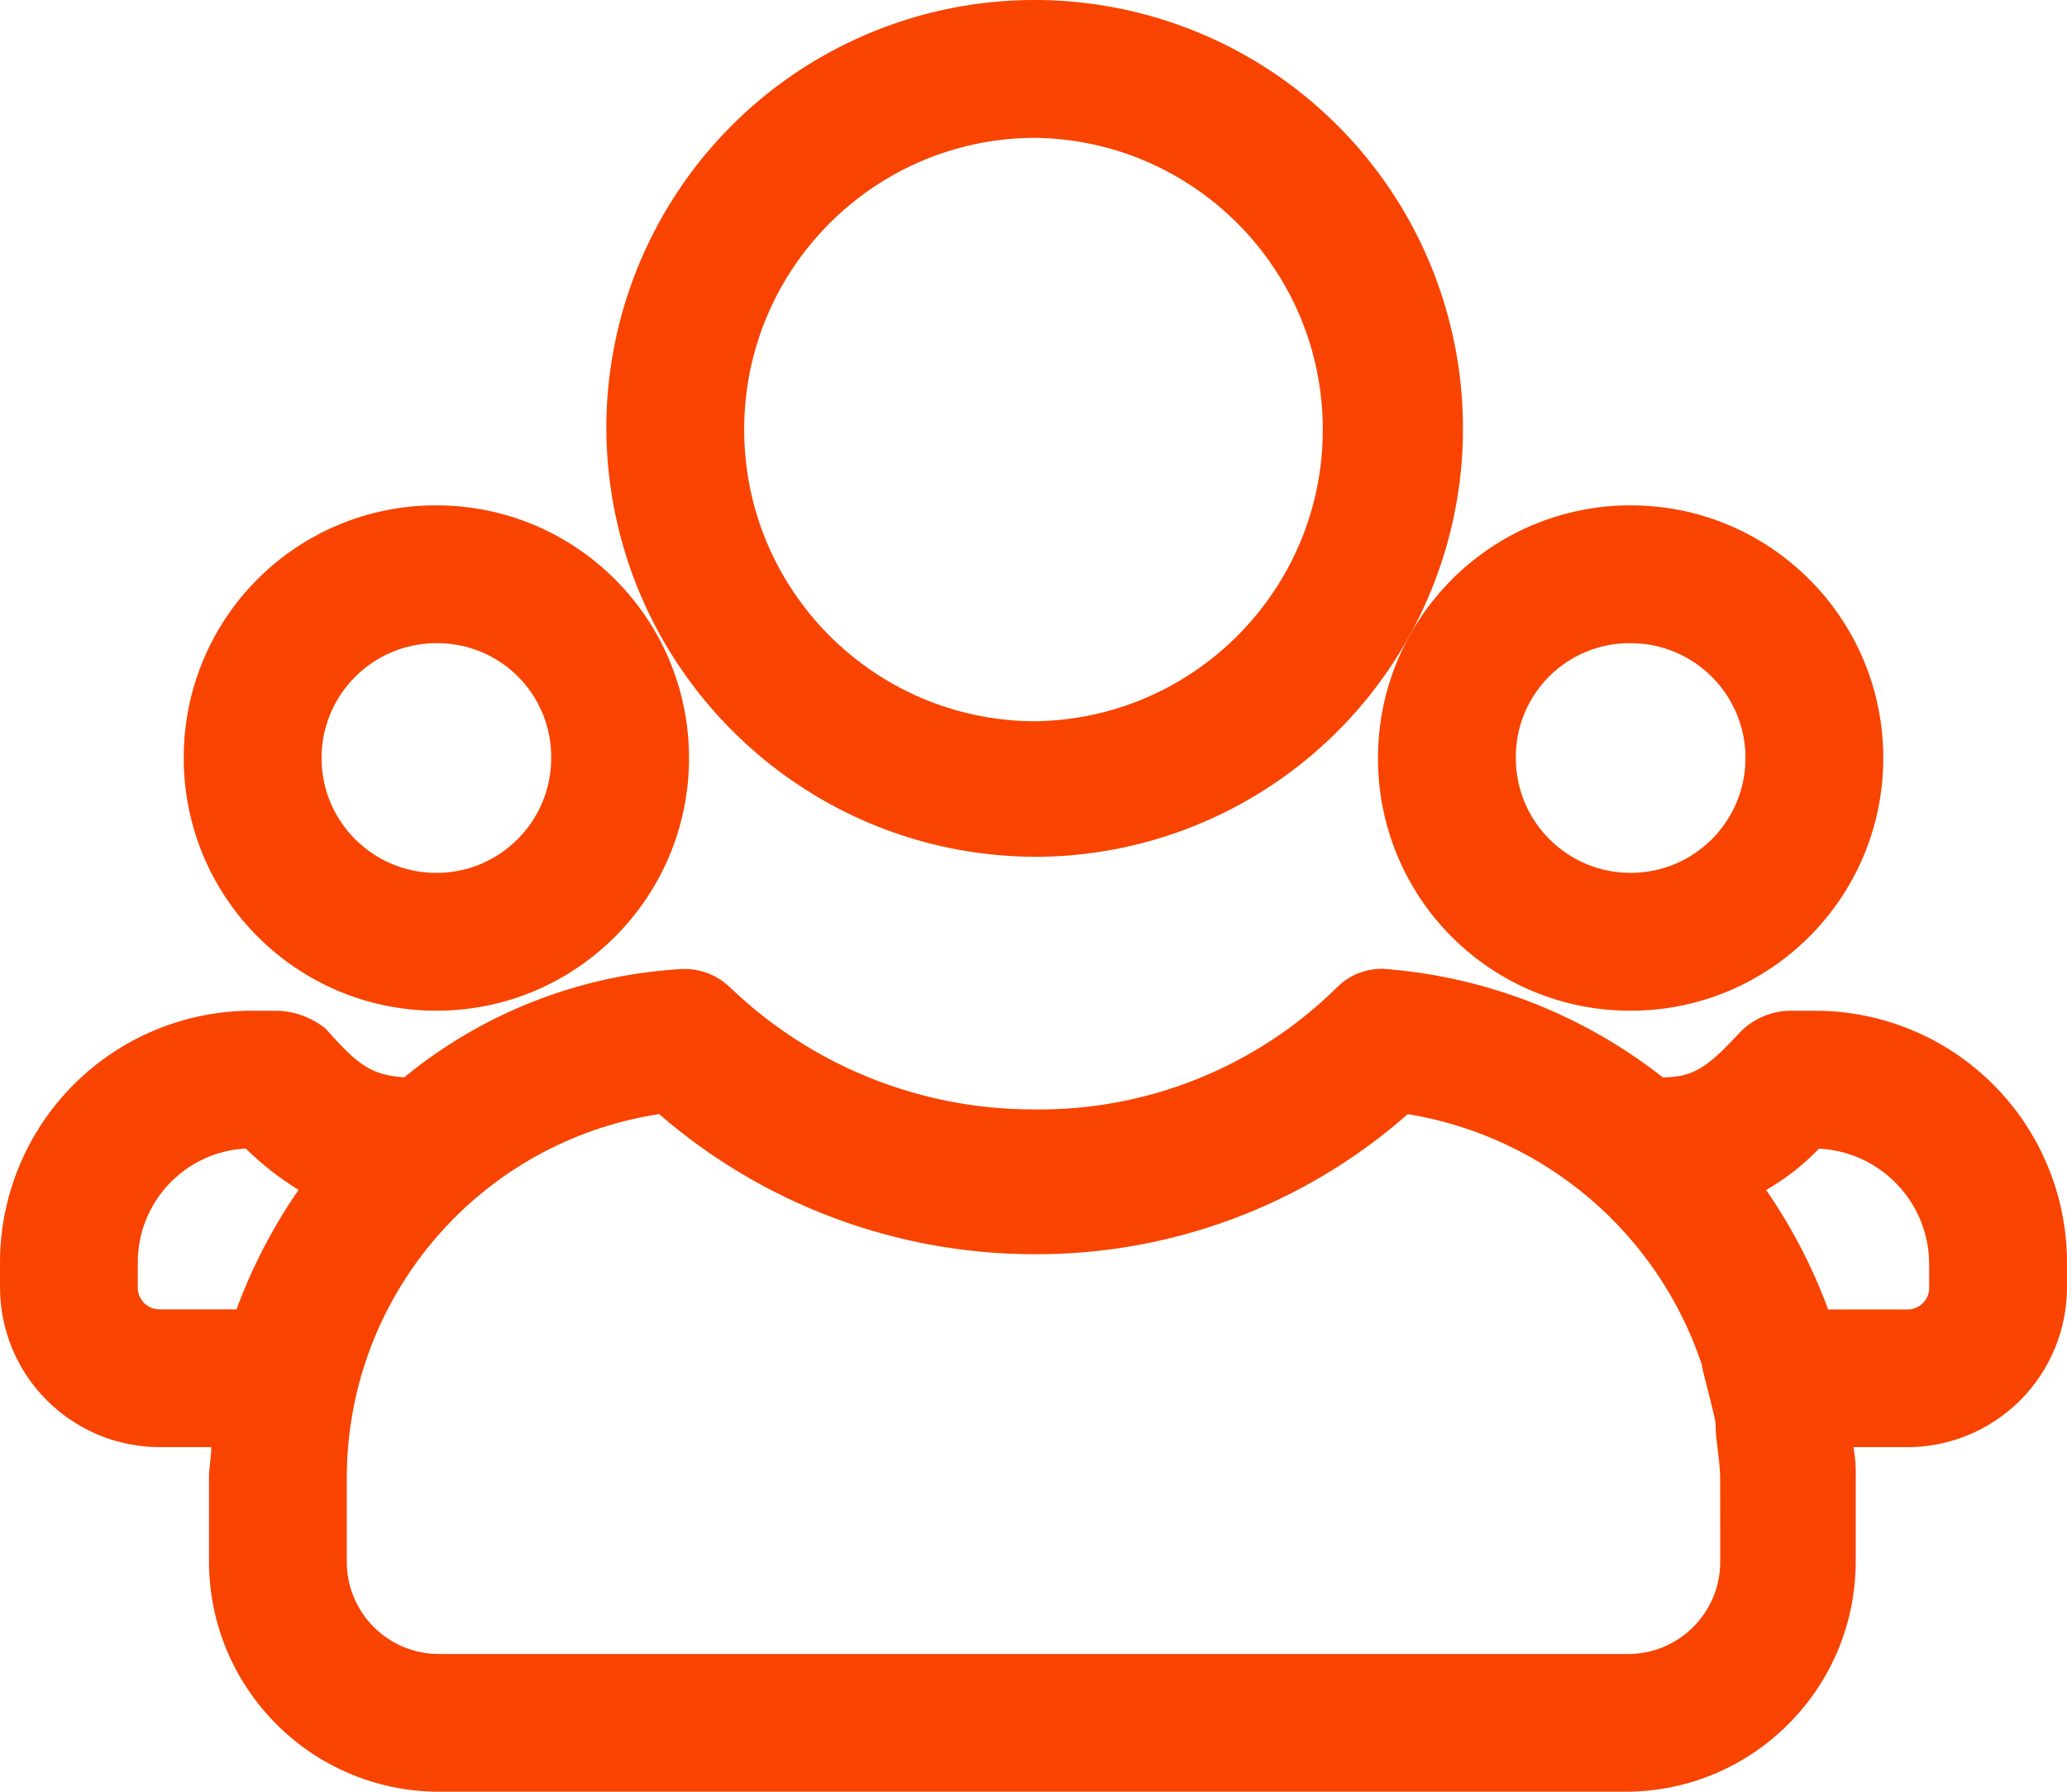
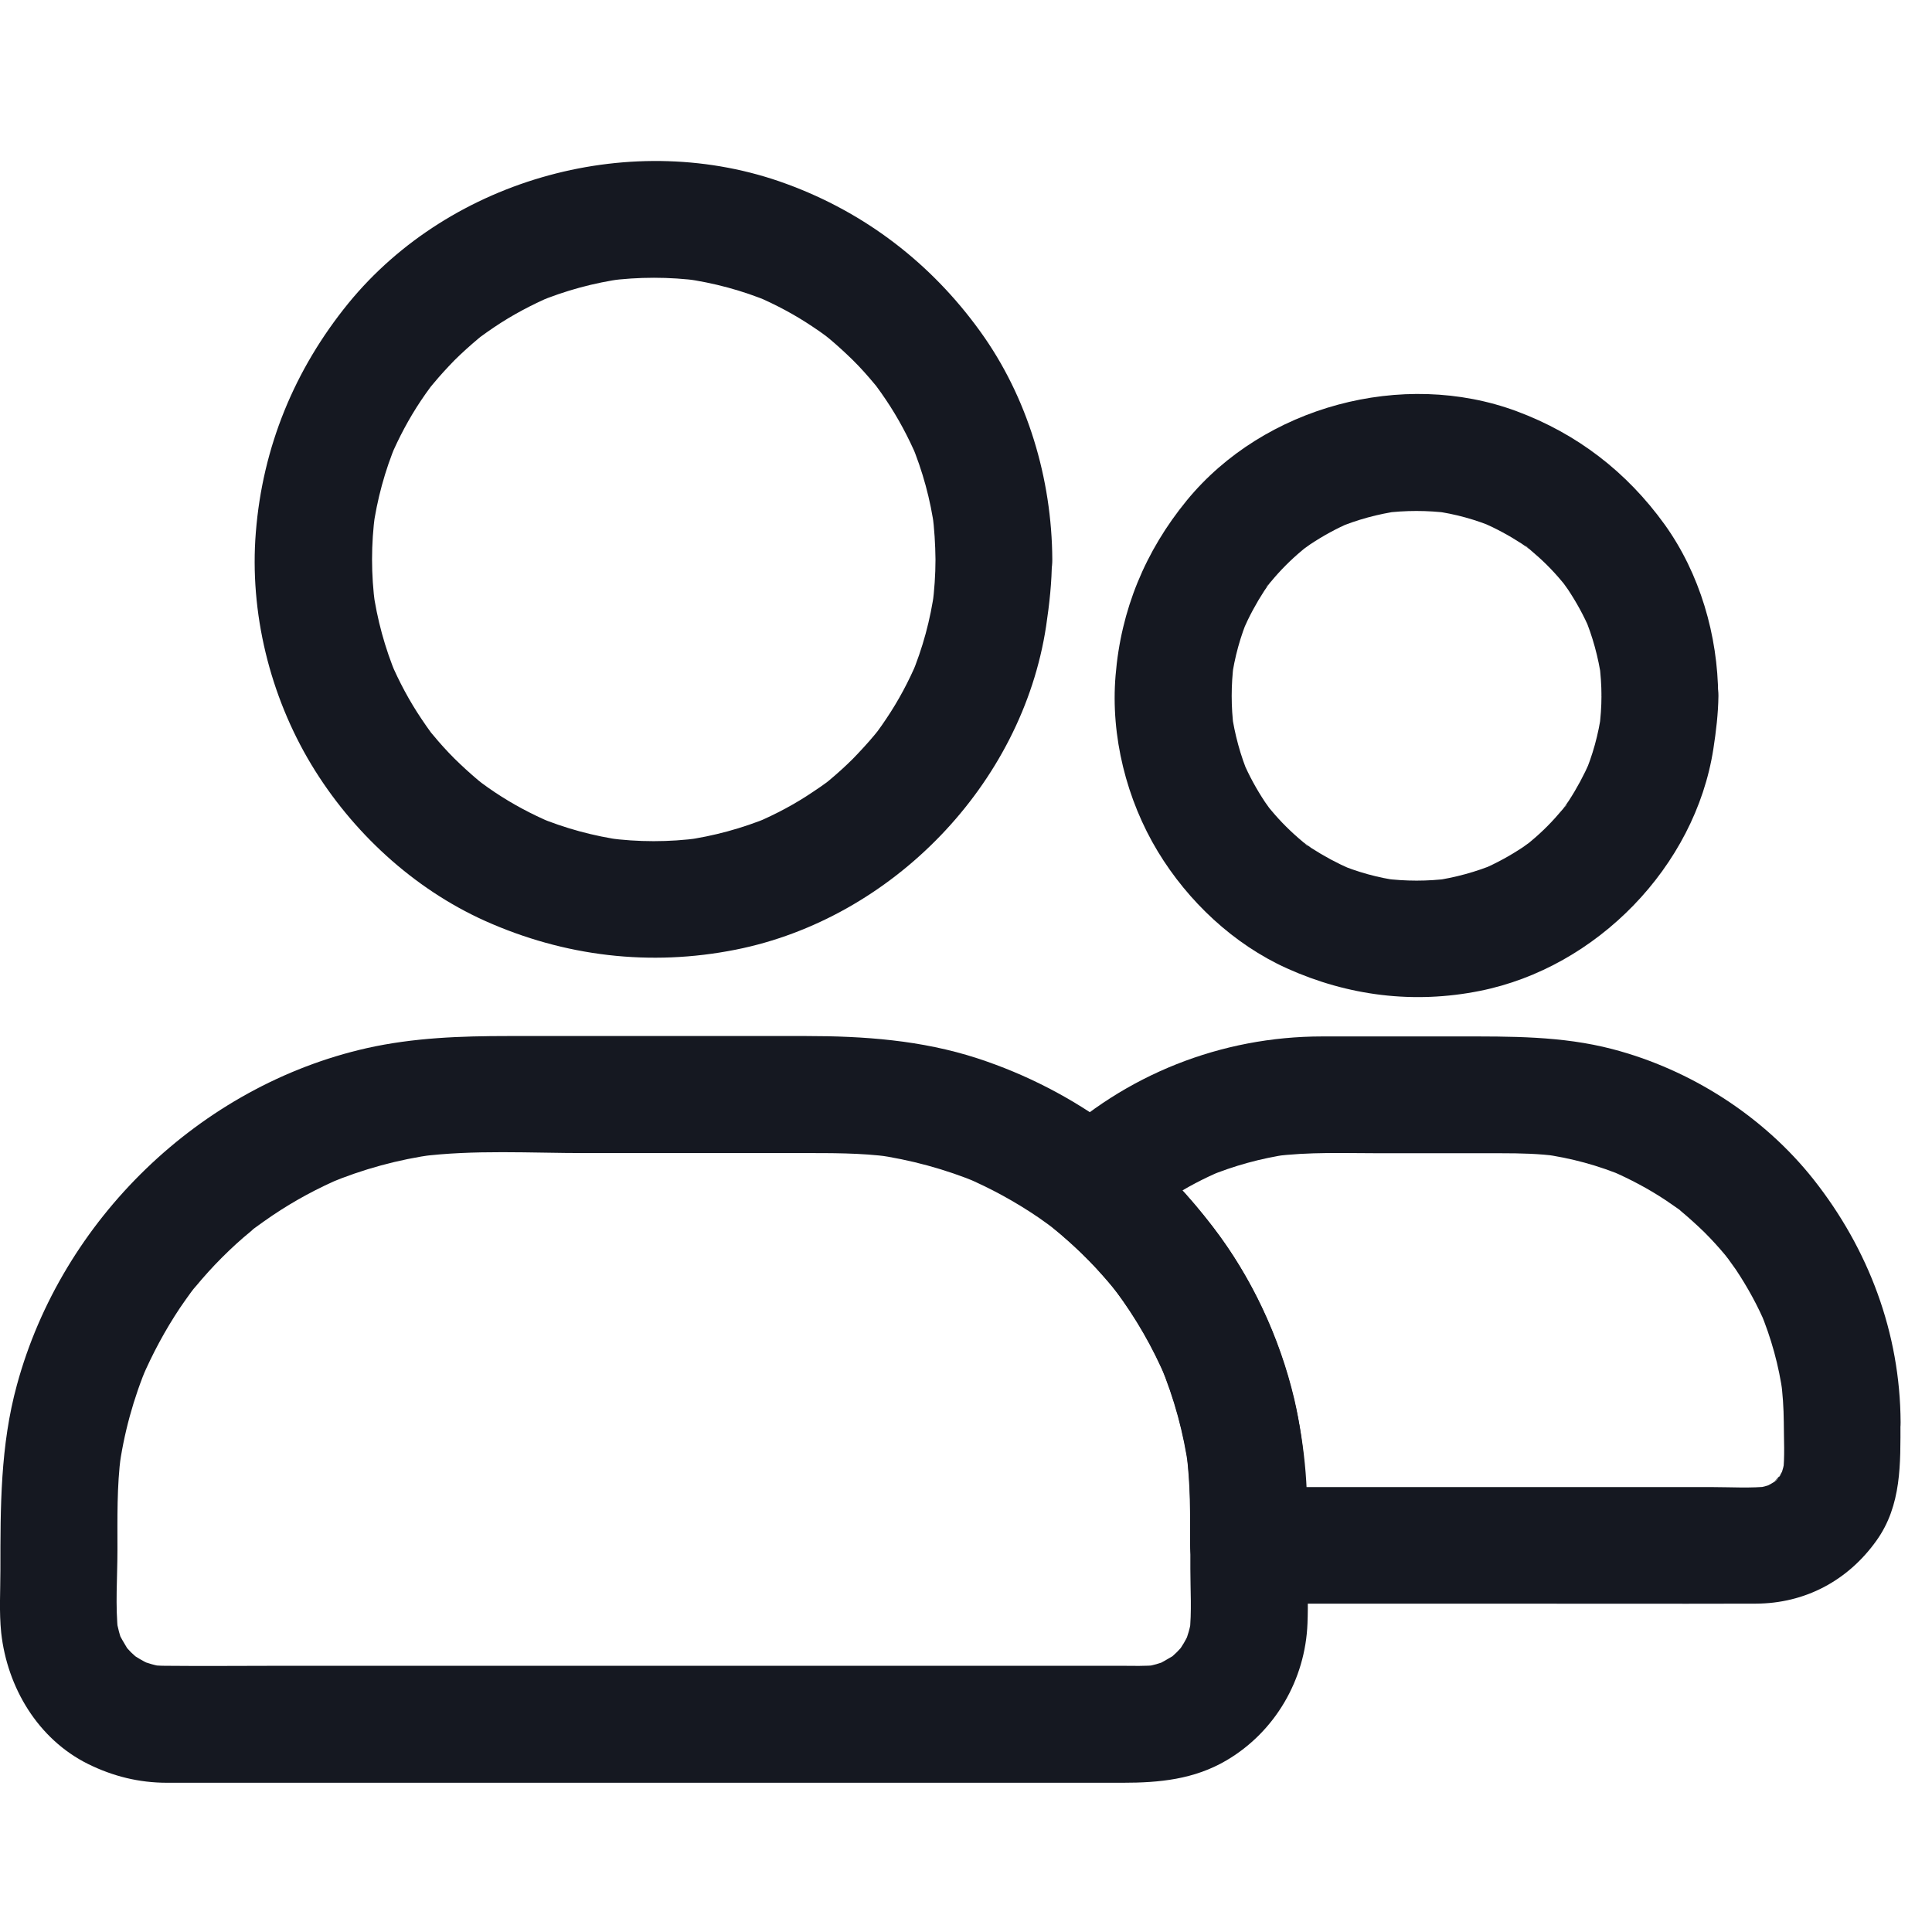
- <svg xmlns="http://www.w3.org/2000/svg" width="106.017" height="91.882" viewBox="0 0 106.017 91.882">
-   <defs>
-     <style>.a{fill:#f84400;}</style>
-   </defs>
-   <g transform="translate(0)">
-     <g transform="translate(0 0)">
-       <g transform="translate(0 0)">
-         <path class="a" d="M51.31,52.938h0A21.969,21.969,0,1,0,29.4,31.028,22.07,22.07,0,0,0,51.31,52.938Zm0-36.871a14.961,14.961,0,0,1,0,29.921h0a14.961,14.961,0,0,1,0-29.921Z" transform="translate(1.698 -9)" />
-         <path class="a" d="M75.958,56.915A12.958,12.958,0,1,0,63,43.958,12.92,12.92,0,0,0,75.958,56.915Zm0-18.848a5.89,5.89,0,1,1-5.89,5.89A5.833,5.833,0,0,1,75.958,38.068Z" transform="translate(7.678 -5.085)" />
-         <path class="a" d="M96.06,53.324H94.882a3.654,3.654,0,0,0-2.592,1.06c-1.649,1.767-2.356,2.356-4.005,2.356A26.387,26.387,0,0,0,74.267,51.2a3.232,3.232,0,0,0-2.709.942,21.71,21.71,0,0,1-15.549,6.243,22.42,22.42,0,0,1-15.549-6.243A3.364,3.364,0,0,0,37.75,51.2,24.633,24.633,0,0,0,23.732,56.74c-1.649-.118-2.356-.589-4.005-2.474a4.116,4.116,0,0,0-2.592-.942H15.958A12.92,12.92,0,0,0,3,66.281v1.178a8.2,8.2,0,0,0,8.246,8.246h2.592c0,.471-.118,1.06-.118,1.531V81.6A11.814,11.814,0,0,0,25.5,93.375H86.4A11.814,11.814,0,0,0,98.18,81.6V77.237a6.717,6.717,0,0,0-.118-1.531h2.709a8.2,8.2,0,0,0,8.246-8.246V66.281A12.92,12.92,0,0,0,96.06,53.324ZM11.246,68.637a1.113,1.113,0,0,1-1.178-1.178V66.281a5.842,5.842,0,0,1,5.536-5.89,15.331,15.331,0,0,0,2.709,2.12,27.436,27.436,0,0,0-3.181,6.125ZM91.23,81.6a4.726,4.726,0,0,1-4.712,4.712H25.5A4.726,4.726,0,0,1,20.787,81.6V77.237a18.882,18.882,0,0,1,16.02-18.612,29.388,29.388,0,0,0,19.2,7.186,28.784,28.784,0,0,0,19.2-7.186,19.173,19.173,0,0,1,15.078,12.84c0,.236.707,2.709.707,3.063,0,.825.236,1.885.236,2.827Zm10.72-14.136a1.113,1.113,0,0,1-1.178,1.178H96.766a27.436,27.436,0,0,0-3.181-6.125,11.991,11.991,0,0,0,2.709-2.12,5.943,5.943,0,0,1,5.654,5.89v1.178Z" transform="translate(-3 -1.493)" />
-         <path class="a" d="M11,43.958A12.958,12.958,0,1,0,23.958,31,12.92,12.92,0,0,0,11,43.958Zm18.848,0a5.89,5.89,0,1,1-5.89-5.89A5.833,5.833,0,0,1,29.848,43.958Z" transform="translate(-1.576 -5.085)" />
-       </g>
-     </g>
-   </g>
+ <svg xmlns="http://www.w3.org/2000/svg" width="24" height="24" viewBox="0 0 24 24" fill="none">
+   <path d="M11.621 6.951C11.621 7.142 11.607 7.333 11.583 7.522C11.592 7.456 11.6 7.394 11.609 7.328C11.559 7.696 11.462 8.054 11.319 8.395C11.343 8.337 11.367 8.278 11.392 8.22C11.288 8.465 11.162 8.702 11.014 8.922C10.976 8.98 10.937 9.035 10.896 9.091C10.806 9.217 11.002 8.96 10.923 9.057C10.903 9.081 10.884 9.105 10.862 9.132C10.777 9.234 10.688 9.33 10.596 9.425C10.502 9.519 10.405 9.606 10.304 9.691C10.279 9.71 10.255 9.732 10.229 9.751C10.13 9.831 10.371 9.645 10.275 9.715C10.219 9.756 10.163 9.795 10.105 9.833C9.88 9.986 9.639 10.114 9.39 10.22L9.564 10.148C9.22 10.29 8.865 10.387 8.497 10.438C8.563 10.428 8.625 10.421 8.691 10.411C8.311 10.462 7.929 10.462 7.549 10.411C7.615 10.421 7.678 10.428 7.743 10.438C7.375 10.387 7.018 10.29 6.677 10.148L6.851 10.22C6.606 10.116 6.369 9.99 6.149 9.843C6.091 9.804 6.036 9.766 5.98 9.724C5.854 9.635 6.111 9.831 6.014 9.751C5.99 9.732 5.966 9.712 5.939 9.691C5.838 9.606 5.741 9.517 5.647 9.425C5.552 9.33 5.465 9.234 5.381 9.132C5.361 9.108 5.339 9.084 5.32 9.057C5.24 8.958 5.426 9.2 5.356 9.103C5.315 9.047 5.277 8.992 5.238 8.934C5.086 8.709 4.957 8.467 4.851 8.218L4.924 8.392C4.781 8.049 4.684 7.693 4.633 7.326C4.643 7.391 4.65 7.454 4.66 7.519C4.609 7.14 4.609 6.758 4.66 6.378C4.65 6.443 4.643 6.506 4.633 6.571C4.684 6.204 4.781 5.846 4.924 5.505L4.851 5.679C4.955 5.435 5.081 5.198 5.228 4.978C5.267 4.92 5.306 4.864 5.347 4.809C5.436 4.683 5.24 4.939 5.32 4.843C5.339 4.818 5.359 4.794 5.381 4.768C5.465 4.666 5.555 4.569 5.646 4.475C5.741 4.381 5.838 4.294 5.939 4.209C5.963 4.19 5.987 4.168 6.014 4.149C6.113 4.069 5.871 4.255 5.968 4.185C6.024 4.144 6.079 4.105 6.137 4.066C6.362 3.914 6.604 3.786 6.853 3.679C6.795 3.704 6.737 3.728 6.679 3.752C7.022 3.609 7.378 3.513 7.745 3.462C7.68 3.471 7.617 3.479 7.552 3.488C7.932 3.438 8.314 3.438 8.693 3.488C8.628 3.479 8.565 3.471 8.5 3.462C8.867 3.513 9.225 3.609 9.566 3.752C9.508 3.728 9.45 3.704 9.392 3.679C9.636 3.783 9.873 3.909 10.093 4.057C10.151 4.095 10.207 4.134 10.262 4.175C10.388 4.265 10.132 4.069 10.229 4.149C10.253 4.168 10.277 4.187 10.304 4.209C10.405 4.294 10.502 4.383 10.596 4.475C10.691 4.569 10.777 4.666 10.862 4.768C10.882 4.792 10.903 4.816 10.923 4.843C11.002 4.942 10.816 4.7 10.886 4.797C10.927 4.852 10.966 4.908 11.005 4.966C11.157 5.191 11.285 5.433 11.392 5.682C11.367 5.624 11.343 5.566 11.319 5.507C11.462 5.851 11.559 6.206 11.609 6.574C11.6 6.509 11.592 6.446 11.583 6.38C11.607 6.571 11.619 6.76 11.621 6.951C11.624 7.331 11.955 7.693 12.347 7.676C12.739 7.659 13.075 7.357 13.072 6.951C13.067 5.948 12.765 4.93 12.175 4.115C11.566 3.271 10.748 2.642 9.769 2.284C7.876 1.588 5.605 2.204 4.328 3.767C3.659 4.589 3.262 5.553 3.178 6.613C3.098 7.609 3.352 8.641 3.867 9.497C4.37 10.331 5.131 11.037 6.024 11.439C7.01 11.881 8.076 12.009 9.14 11.797C11.082 11.41 12.697 9.744 12.995 7.78C13.036 7.505 13.067 7.229 13.067 6.951C13.07 6.571 12.733 6.209 12.342 6.226C11.953 6.245 11.621 6.545 11.621 6.951L11.621 6.951Z" fill="#151821" />
+   <path d="M19.894 8.644C19.894 8.779 19.884 8.912 19.867 9.045C19.877 8.98 19.884 8.917 19.894 8.852C19.857 9.122 19.785 9.384 19.678 9.633L19.751 9.459C19.676 9.63 19.589 9.792 19.487 9.949C19.461 9.988 19.432 10.027 19.405 10.065C19.349 10.145 19.461 9.995 19.461 9.995C19.461 10.007 19.42 10.046 19.41 10.056C19.349 10.128 19.287 10.198 19.219 10.266C19.156 10.329 19.091 10.389 19.021 10.447C19.001 10.464 18.98 10.481 18.96 10.498C18.897 10.552 19.101 10.397 19.033 10.443C18.994 10.469 18.955 10.498 18.917 10.525C18.757 10.631 18.59 10.723 18.414 10.798C18.472 10.774 18.53 10.75 18.588 10.726C18.336 10.832 18.075 10.902 17.807 10.941C17.872 10.931 17.935 10.924 18 10.914C17.732 10.948 17.463 10.948 17.195 10.914C17.26 10.924 17.323 10.931 17.389 10.941C17.118 10.905 16.857 10.832 16.608 10.726C16.666 10.75 16.724 10.774 16.782 10.798C16.61 10.723 16.448 10.636 16.291 10.535C16.252 10.508 16.213 10.479 16.175 10.452C16.095 10.397 16.245 10.508 16.245 10.508C16.233 10.508 16.194 10.467 16.184 10.457C16.112 10.397 16.042 10.334 15.974 10.266C15.911 10.203 15.851 10.138 15.793 10.068C15.776 10.049 15.759 10.027 15.742 10.007C15.689 9.945 15.843 10.148 15.797 10.08C15.771 10.041 15.742 10.003 15.715 9.964C15.609 9.804 15.517 9.637 15.442 9.461L15.514 9.635C15.408 9.384 15.338 9.122 15.299 8.854C15.309 8.919 15.316 8.982 15.326 9.047C15.292 8.779 15.292 8.511 15.326 8.242C15.316 8.308 15.309 8.37 15.299 8.436C15.336 8.165 15.408 7.904 15.514 7.655L15.442 7.829C15.517 7.657 15.604 7.495 15.706 7.338C15.732 7.299 15.761 7.261 15.788 7.222C15.843 7.142 15.732 7.292 15.732 7.292C15.732 7.28 15.773 7.241 15.783 7.232C15.843 7.159 15.906 7.089 15.974 7.021C16.037 6.958 16.102 6.898 16.172 6.84C16.192 6.823 16.213 6.806 16.233 6.789C16.296 6.736 16.092 6.891 16.16 6.845C16.199 6.818 16.238 6.789 16.276 6.762C16.436 6.656 16.603 6.564 16.779 6.489C16.721 6.513 16.663 6.538 16.605 6.562C16.857 6.455 17.118 6.385 17.386 6.347C17.321 6.356 17.258 6.363 17.193 6.373C17.461 6.339 17.729 6.339 17.998 6.373C17.933 6.363 17.87 6.356 17.804 6.347C18.075 6.383 18.336 6.455 18.585 6.562C18.527 6.538 18.469 6.513 18.411 6.489C18.583 6.564 18.745 6.651 18.902 6.753C18.941 6.779 18.98 6.808 19.018 6.835C19.098 6.891 18.948 6.779 18.948 6.779C18.96 6.779 18.999 6.82 19.009 6.83C19.081 6.891 19.151 6.953 19.219 7.021C19.282 7.084 19.342 7.149 19.4 7.219C19.417 7.239 19.434 7.261 19.451 7.28C19.504 7.343 19.349 7.14 19.395 7.207C19.422 7.246 19.451 7.285 19.478 7.323C19.584 7.483 19.676 7.65 19.751 7.826L19.678 7.652C19.785 7.904 19.855 8.165 19.894 8.433C19.884 8.368 19.877 8.305 19.867 8.24C19.884 8.375 19.894 8.511 19.894 8.644C19.896 9.023 20.225 9.386 20.619 9.369C21.011 9.352 21.347 9.05 21.344 8.644C21.34 7.894 21.117 7.125 20.677 6.513C20.208 5.863 19.591 5.387 18.839 5.108C17.425 4.584 15.701 5.048 14.743 6.216C14.226 6.847 13.924 7.577 13.858 8.392C13.795 9.144 13.994 9.935 14.383 10.578C14.758 11.197 15.323 11.729 15.986 12.029C16.748 12.372 17.563 12.474 18.385 12.309C19.833 12.019 21.057 10.767 21.284 9.304C21.318 9.084 21.344 8.866 21.347 8.644C21.349 8.264 21.011 7.901 20.621 7.918C20.225 7.938 19.896 8.237 19.893 8.644L19.894 8.644Z" fill="#151821" />
+   <path d="M14.787 18.744V19.488C14.787 19.75 14.806 20.023 14.777 20.284C14.787 20.219 14.794 20.156 14.804 20.091C14.787 20.212 14.755 20.325 14.709 20.436C14.733 20.378 14.758 20.32 14.782 20.262C14.751 20.33 14.717 20.398 14.675 20.46C14.579 20.608 14.772 20.354 14.695 20.441C14.671 20.468 14.646 20.497 14.62 20.523C14.593 20.55 14.564 20.574 14.538 20.598C14.446 20.683 14.7 20.492 14.569 20.572C14.499 20.613 14.431 20.654 14.359 20.688C14.417 20.664 14.475 20.64 14.533 20.615C14.422 20.661 14.308 20.693 14.187 20.71C14.252 20.7 14.315 20.693 14.38 20.683C14.228 20.7 14.071 20.693 13.919 20.693H13.041H10.12H6.546H3.49C3.009 20.693 2.527 20.698 2.046 20.693C1.986 20.693 1.925 20.688 1.867 20.683C1.933 20.693 1.995 20.7 2.061 20.71C1.94 20.693 1.826 20.661 1.715 20.615C1.773 20.64 1.831 20.664 1.889 20.688C1.821 20.656 1.754 20.622 1.691 20.581C1.543 20.485 1.797 20.678 1.71 20.601C1.684 20.577 1.655 20.552 1.628 20.526C1.601 20.499 1.577 20.47 1.553 20.444C1.468 20.352 1.659 20.606 1.58 20.475C1.538 20.405 1.497 20.337 1.463 20.265C1.488 20.323 1.512 20.381 1.536 20.439C1.49 20.328 1.459 20.214 1.442 20.093C1.451 20.158 1.459 20.221 1.468 20.286C1.43 19.948 1.459 19.595 1.459 19.254C1.459 18.86 1.451 18.466 1.502 18.074C1.492 18.139 1.485 18.202 1.476 18.267C1.536 17.813 1.657 17.37 1.836 16.947C1.812 17.005 1.787 17.063 1.763 17.121C1.894 16.817 2.051 16.524 2.235 16.248C2.283 16.178 2.332 16.108 2.382 16.04C2.414 15.997 2.498 15.902 2.346 16.086C2.373 16.055 2.399 16.021 2.426 15.987C2.53 15.861 2.641 15.738 2.757 15.622C2.873 15.506 2.994 15.395 3.122 15.291C3.146 15.271 3.192 15.218 3.221 15.211C3.185 15.218 3.067 15.329 3.175 15.247C3.243 15.197 3.313 15.148 3.383 15.1C3.659 14.914 3.952 14.756 4.256 14.628C4.198 14.652 4.14 14.677 4.082 14.701C4.505 14.524 4.948 14.403 5.402 14.341C5.337 14.35 5.274 14.357 5.209 14.367C5.888 14.28 6.592 14.324 7.274 14.324H9.951C10.321 14.324 10.691 14.321 11.058 14.37C10.993 14.36 10.93 14.353 10.865 14.343C11.31 14.406 11.745 14.524 12.158 14.696C12.1 14.672 12.042 14.648 11.984 14.623C12.306 14.761 12.613 14.928 12.903 15.126C12.966 15.17 13.029 15.216 13.092 15.262C13.203 15.344 12.949 15.148 13.08 15.255C13.114 15.281 13.145 15.308 13.176 15.334C13.295 15.436 13.411 15.542 13.522 15.656C13.631 15.767 13.737 15.886 13.836 16.006C13.858 16.035 13.88 16.065 13.904 16.091C13.749 15.91 13.868 16.043 13.899 16.089C13.943 16.147 13.984 16.207 14.025 16.268C14.209 16.541 14.364 16.831 14.492 17.136C14.468 17.078 14.443 17.02 14.419 16.962C14.591 17.375 14.709 17.808 14.77 18.25C14.76 18.185 14.753 18.122 14.743 18.057C14.77 18.284 14.784 18.514 14.787 18.744C14.789 19.123 15.12 19.486 15.512 19.469C15.904 19.452 16.24 19.15 16.238 18.744C16.233 17.542 15.86 16.328 15.152 15.356C14.397 14.321 13.363 13.545 12.139 13.146C11.447 12.921 10.732 12.87 10.011 12.87H8.193H6.316C5.724 12.87 5.141 12.89 4.558 13.02C2.481 13.489 0.769 15.153 0.211 17.201C0.003 17.958 0.005 18.724 0.005 19.501C0.005 19.759 -0.012 20.025 0.015 20.284C0.09 20.961 0.47 21.604 1.096 21.914C1.405 22.066 1.727 22.146 2.073 22.146H2.322H3.41H7.09H11.247H13.95C14.4 22.146 14.833 22.105 15.236 21.868C15.841 21.512 16.216 20.864 16.242 20.166C16.252 19.921 16.242 19.675 16.242 19.428V18.741C16.242 18.362 15.909 17.999 15.517 18.016C15.118 18.035 14.787 18.337 14.787 18.744L14.787 18.744Z" fill="#151821" />
+   <path d="M22.159 17.67C22.159 17.878 22.174 18.093 22.149 18.301C22.159 18.236 22.166 18.173 22.176 18.108C22.164 18.195 22.142 18.277 22.111 18.359L22.183 18.185C22.159 18.243 22.13 18.301 22.094 18.354C22.05 18.42 22.002 18.429 22.133 18.311C22.111 18.333 22.091 18.359 22.067 18.381C22.058 18.391 22.004 18.449 21.997 18.446C22.002 18.449 22.174 18.323 22.041 18.408C21.988 18.442 21.929 18.471 21.871 18.497C21.929 18.473 21.988 18.449 22.046 18.424C21.963 18.456 21.881 18.478 21.794 18.49C21.859 18.48 21.922 18.473 21.988 18.463C21.75 18.49 21.504 18.473 21.267 18.473H19.763H16.312H15.512L16.237 19.198C16.237 18.587 16.218 17.982 16.078 17.38C15.896 16.609 15.546 15.866 15.065 15.238C14.774 14.86 14.46 14.515 14.09 14.215V15.24C14.177 15.158 14.269 15.08 14.361 15.003C14.424 14.95 14.206 15.117 14.32 15.034C14.339 15.02 14.361 15.005 14.38 14.989C14.431 14.952 14.484 14.916 14.537 14.882C14.741 14.749 14.953 14.638 15.176 14.544L15.002 14.616C15.326 14.481 15.664 14.389 16.01 14.338C15.945 14.348 15.882 14.355 15.817 14.365C16.257 14.307 16.706 14.326 17.147 14.326H18.651C18.885 14.326 19.117 14.331 19.349 14.362C19.284 14.353 19.221 14.345 19.156 14.336C19.511 14.384 19.86 14.478 20.191 14.619C20.133 14.594 20.075 14.57 20.017 14.546C20.251 14.648 20.479 14.768 20.691 14.909C20.745 14.945 20.795 14.981 20.849 15.018C20.96 15.1 20.839 14.989 20.803 14.981C20.824 14.986 20.858 15.025 20.878 15.042C20.979 15.126 21.078 15.216 21.173 15.308C21.262 15.397 21.349 15.492 21.429 15.588C21.448 15.612 21.468 15.639 21.489 15.663C21.54 15.721 21.369 15.499 21.453 15.617C21.489 15.668 21.528 15.721 21.564 15.772C21.709 15.99 21.835 16.219 21.937 16.461L21.864 16.287C22.002 16.618 22.099 16.966 22.147 17.322C22.137 17.257 22.13 17.194 22.12 17.128C22.147 17.312 22.157 17.491 22.159 17.67C22.162 18.05 22.493 18.413 22.884 18.395C23.276 18.379 23.612 18.076 23.61 17.67C23.605 16.56 23.213 15.518 22.529 14.652C21.905 13.864 21.001 13.286 20.029 13.032C19.4 12.868 18.764 12.875 18.121 12.875H16.426C15.171 12.875 13.974 13.349 13.063 14.212C12.799 14.461 12.763 14.996 13.063 15.238C13.227 15.371 13.384 15.513 13.532 15.663C13.604 15.736 13.672 15.813 13.74 15.89C13.776 15.932 13.81 15.973 13.844 16.016C13.858 16.035 13.873 16.055 13.889 16.072C13.94 16.135 13.773 15.917 13.853 16.026C14.107 16.369 14.32 16.737 14.487 17.131C14.463 17.073 14.438 17.015 14.414 16.957C14.586 17.37 14.704 17.803 14.765 18.246C14.755 18.18 14.748 18.117 14.738 18.052C14.789 18.432 14.784 18.814 14.784 19.196C14.784 19.588 15.115 19.921 15.51 19.921H18.464C19.579 19.921 20.696 19.924 21.811 19.921C22.423 19.919 22.955 19.636 23.31 19.138C23.625 18.698 23.608 18.178 23.608 17.665C23.608 17.286 23.274 16.923 22.882 16.94C22.49 16.964 22.159 17.264 22.159 17.67L22.159 17.67Z" fill="#151821" />
</svg>
